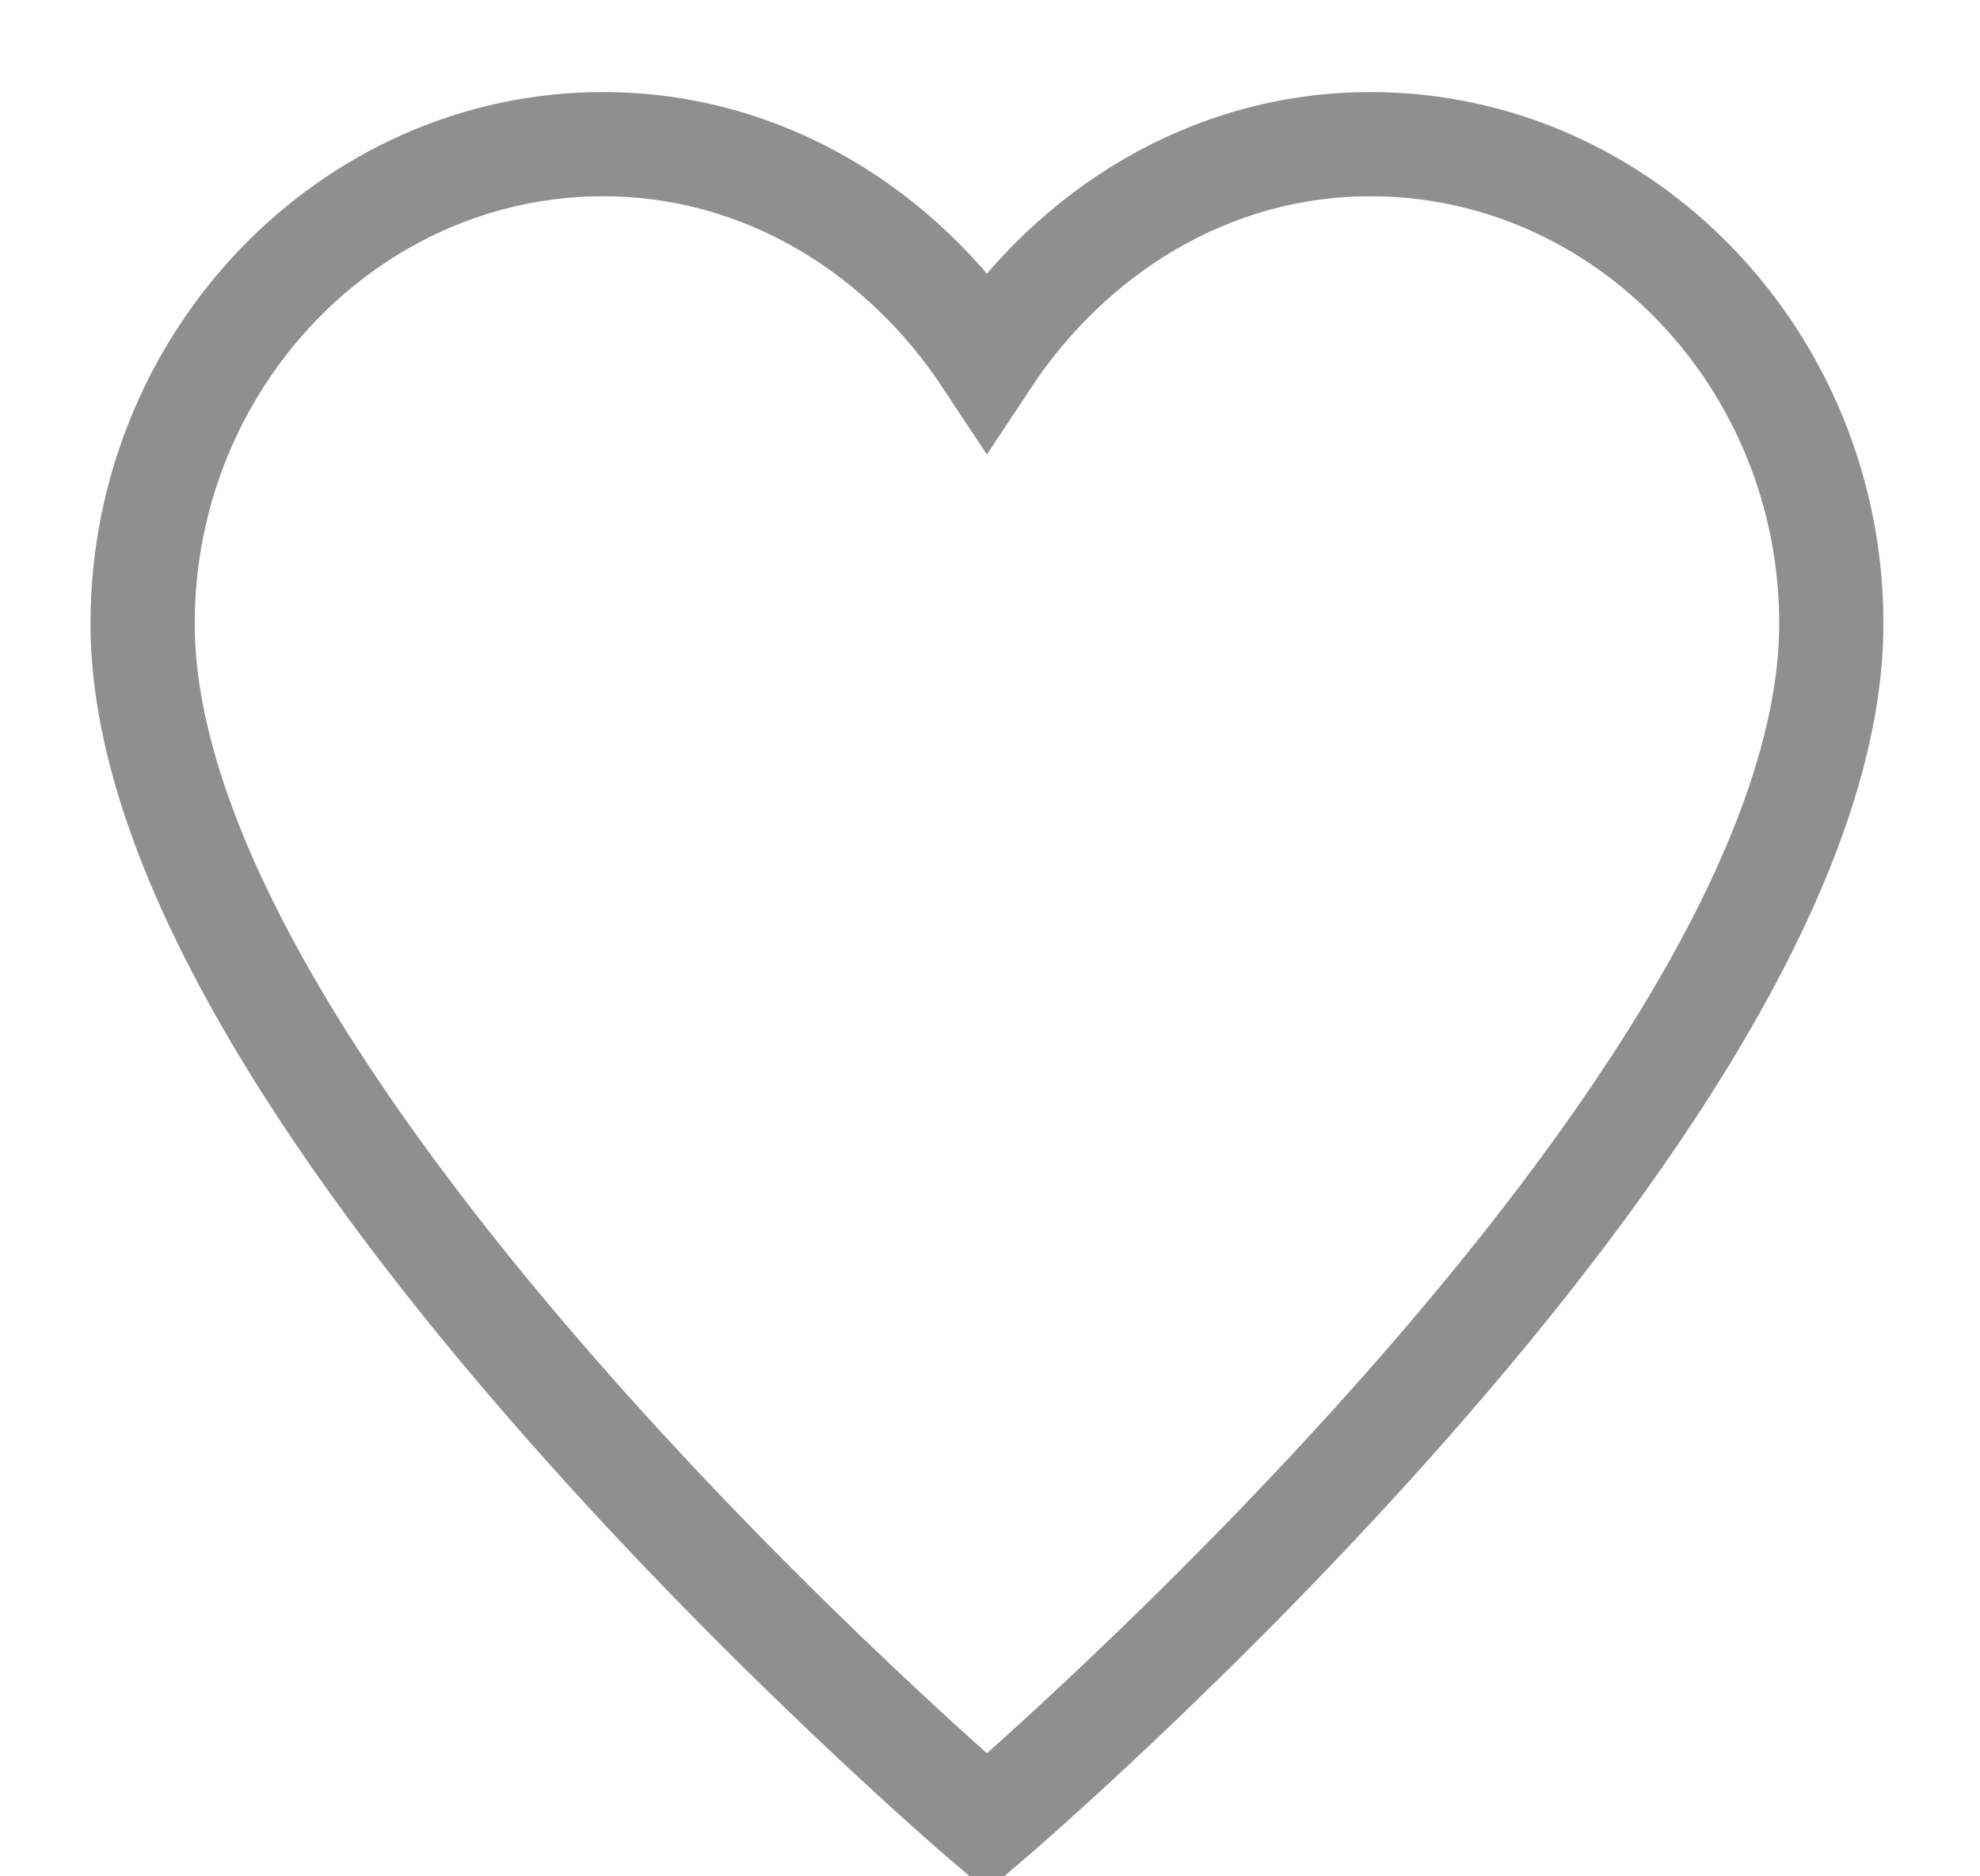
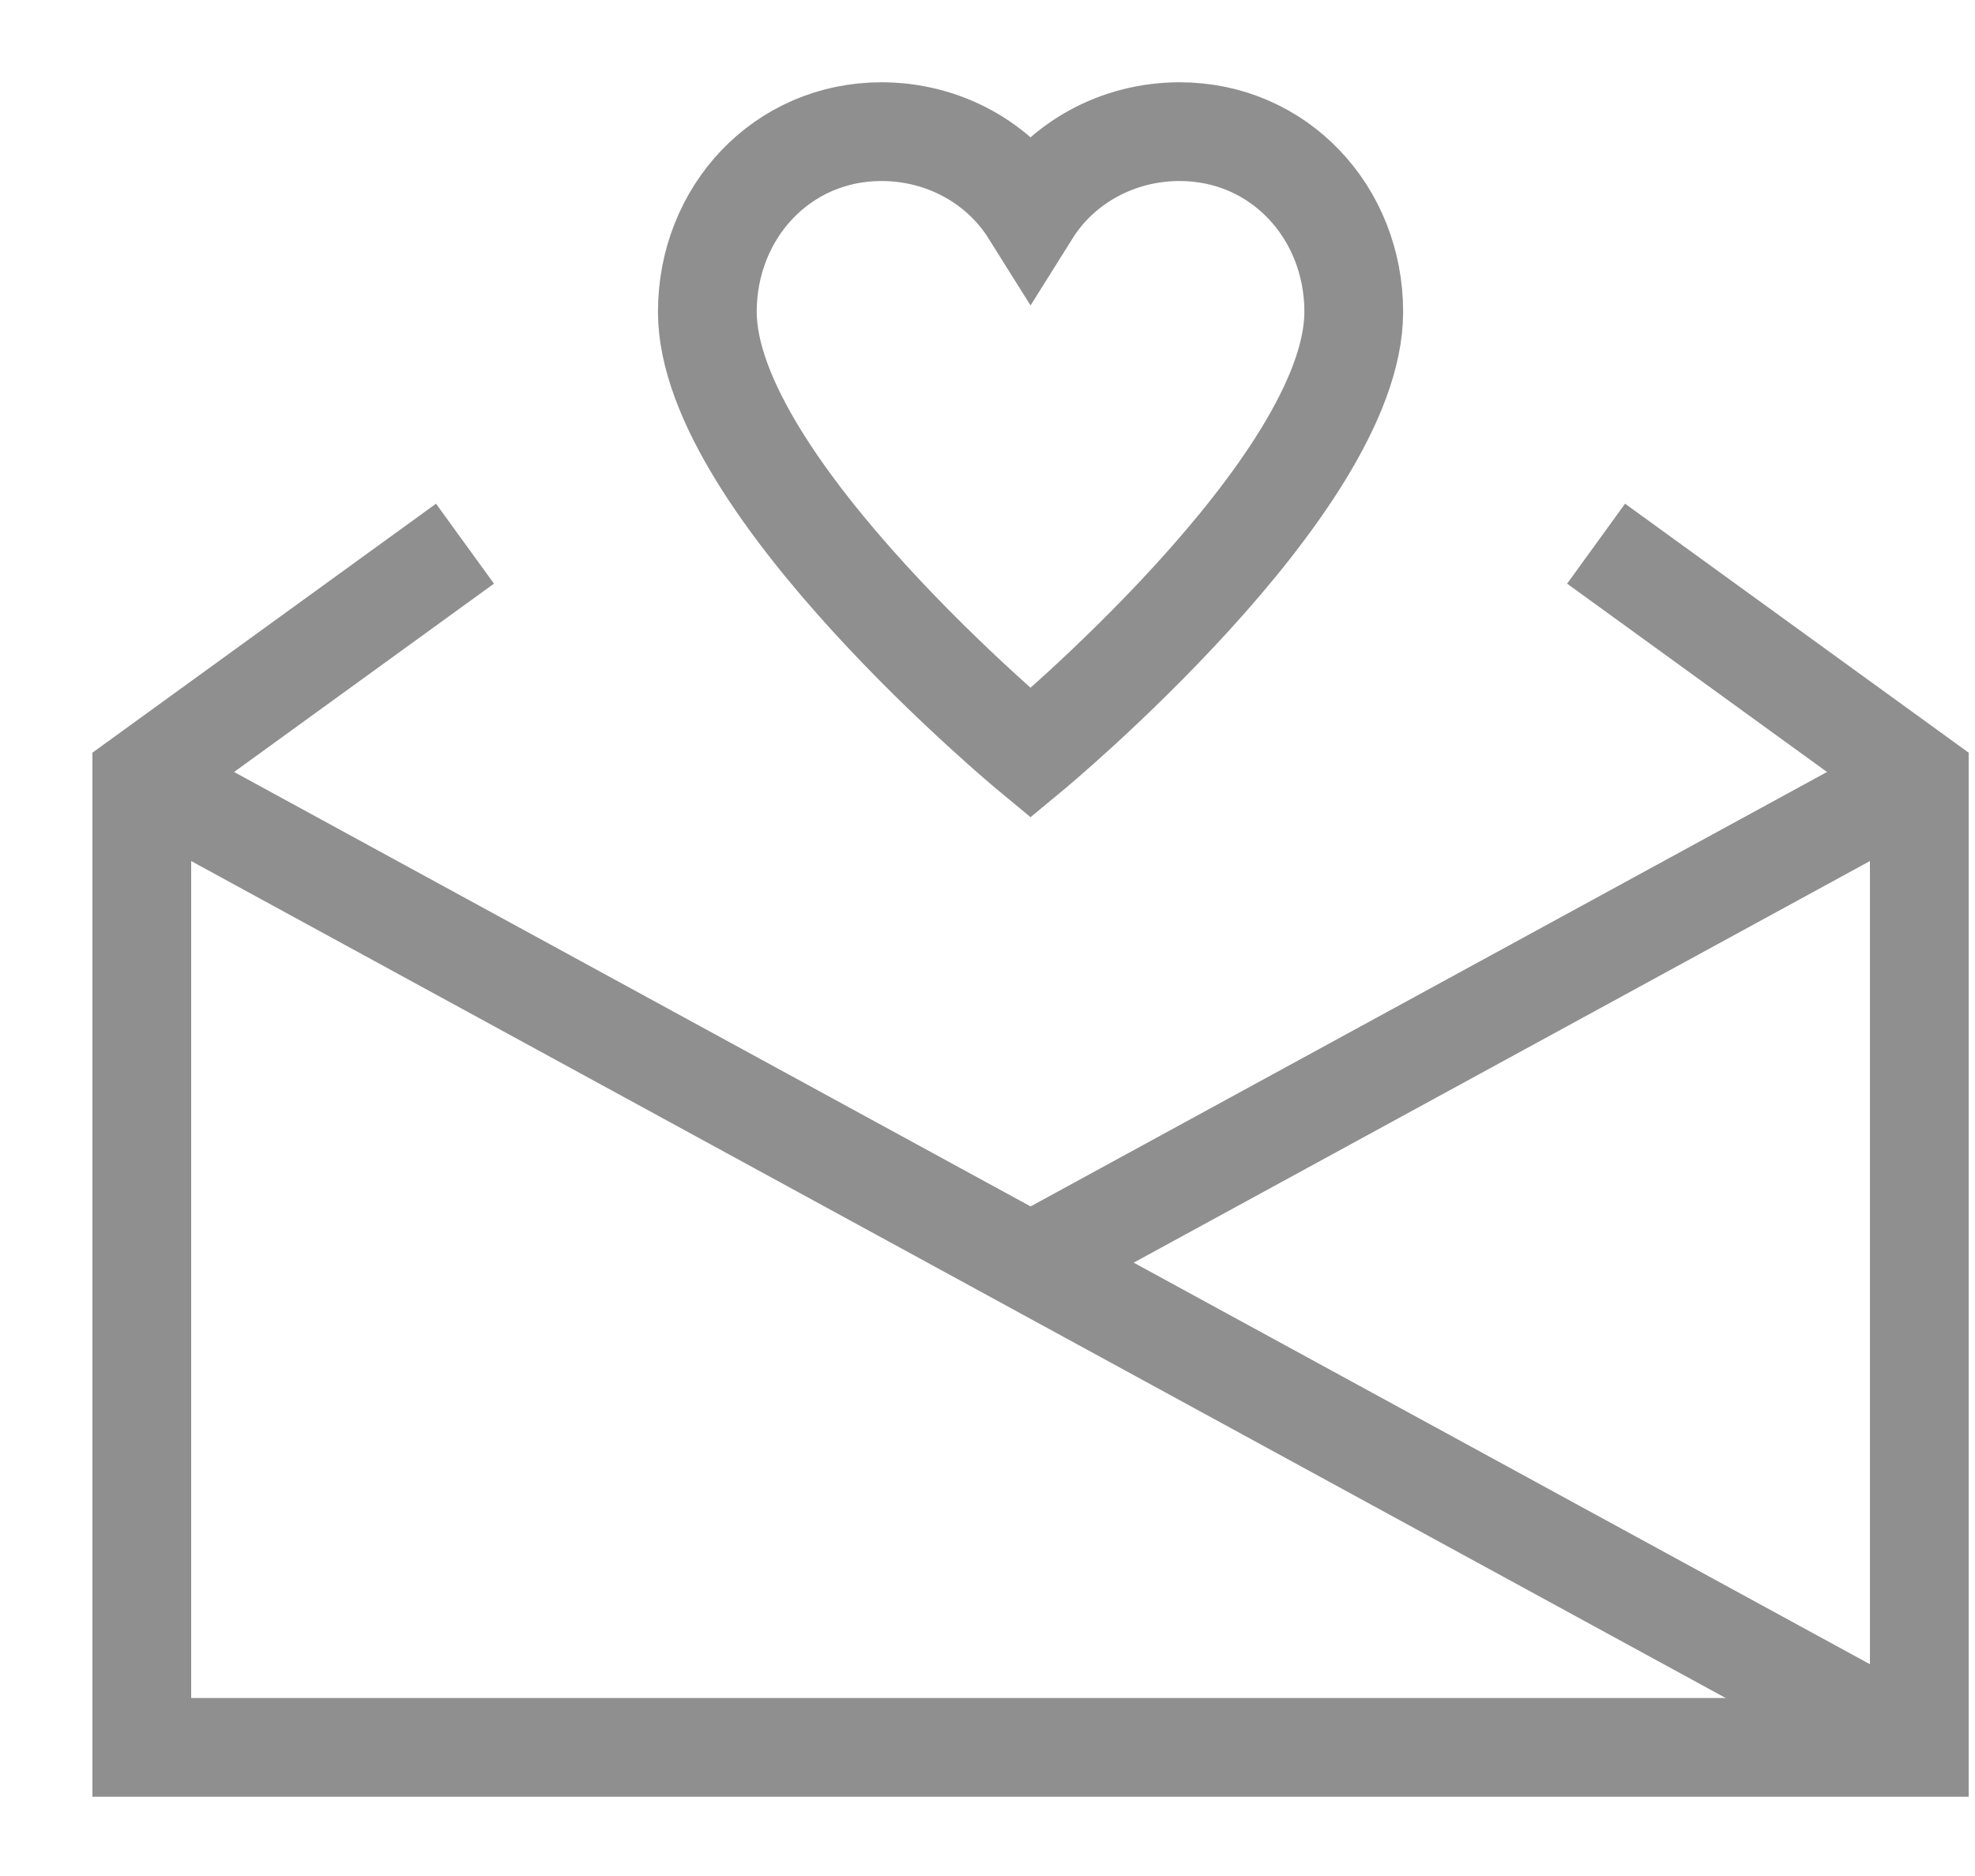
- <svg xmlns="http://www.w3.org/2000/svg" width="19px" height="18px" viewBox="0 0 19 18" version="1.1">
+ <svg xmlns="http://www.w3.org/2000/svg" width="20px" height="19px" viewBox="0 0 20 19" version="1.1">
  <defs />
  <g id="Page-1" stroke="none" stroke-width="1" fill="none" fill-rule="evenodd">
-     <g id="Icons" transform="translate(-231, -769)" stroke="#8F8F90">
-       <g id="icons/list-items/sync" transform="translate(232, 770)">
+     <g id="Icons" transform="translate(-666, -770)" stroke="#8F8F90">
+       <g id="icons/list-items/sync" transform="translate(666.7692, 770)">
        <g id="Group" transform="translate(0.368286, 0.383523)">
-           <path d="M11.785,0 C10.238,0 8.913,0.844 8.102,2.071 C7.292,0.844 5.966,0 4.419,0 C1.989,0 0,2.071 0,4.602 C0,9.205 8.102,16.108 8.102,16.108 C8.102,16.108 16.205,9.205 16.205,4.602 C16.205,2.071 14.216,0 11.785,0 L11.785,0 Z" id="Shape" />
+           <g id="holidays-24px-outline_message" transform="translate(0.29838, 0.949811)">
+             <g id="Group">
+               <polyline id="Shape" points="3.273 4.173 0 6.545 0 16.364 18 16.364 18 6.545 14.727 4.173" />
+               <path d="M0,6.545 L18,16.364" id="Shape" />
+               <path d="M18,6.545 L9,11.455" id="Shape" />
+               <path d="M10.51,0 C9.881,0 9.315,0.315 9,0.818 C8.685,0.315 8.119,0 7.49,0 C6.483,0 5.727,0.818 5.727,1.825 C5.727,3.587 9,6.294 9,6.294 C9,6.294 12.273,3.587 12.273,1.825 C12.273,0.818 11.517,0 10.51,0 L10.51,0 Z" id="Shape" />
+             </g>
+           </g>
        </g>
      </g>
    </g>
  </g>
</svg>
